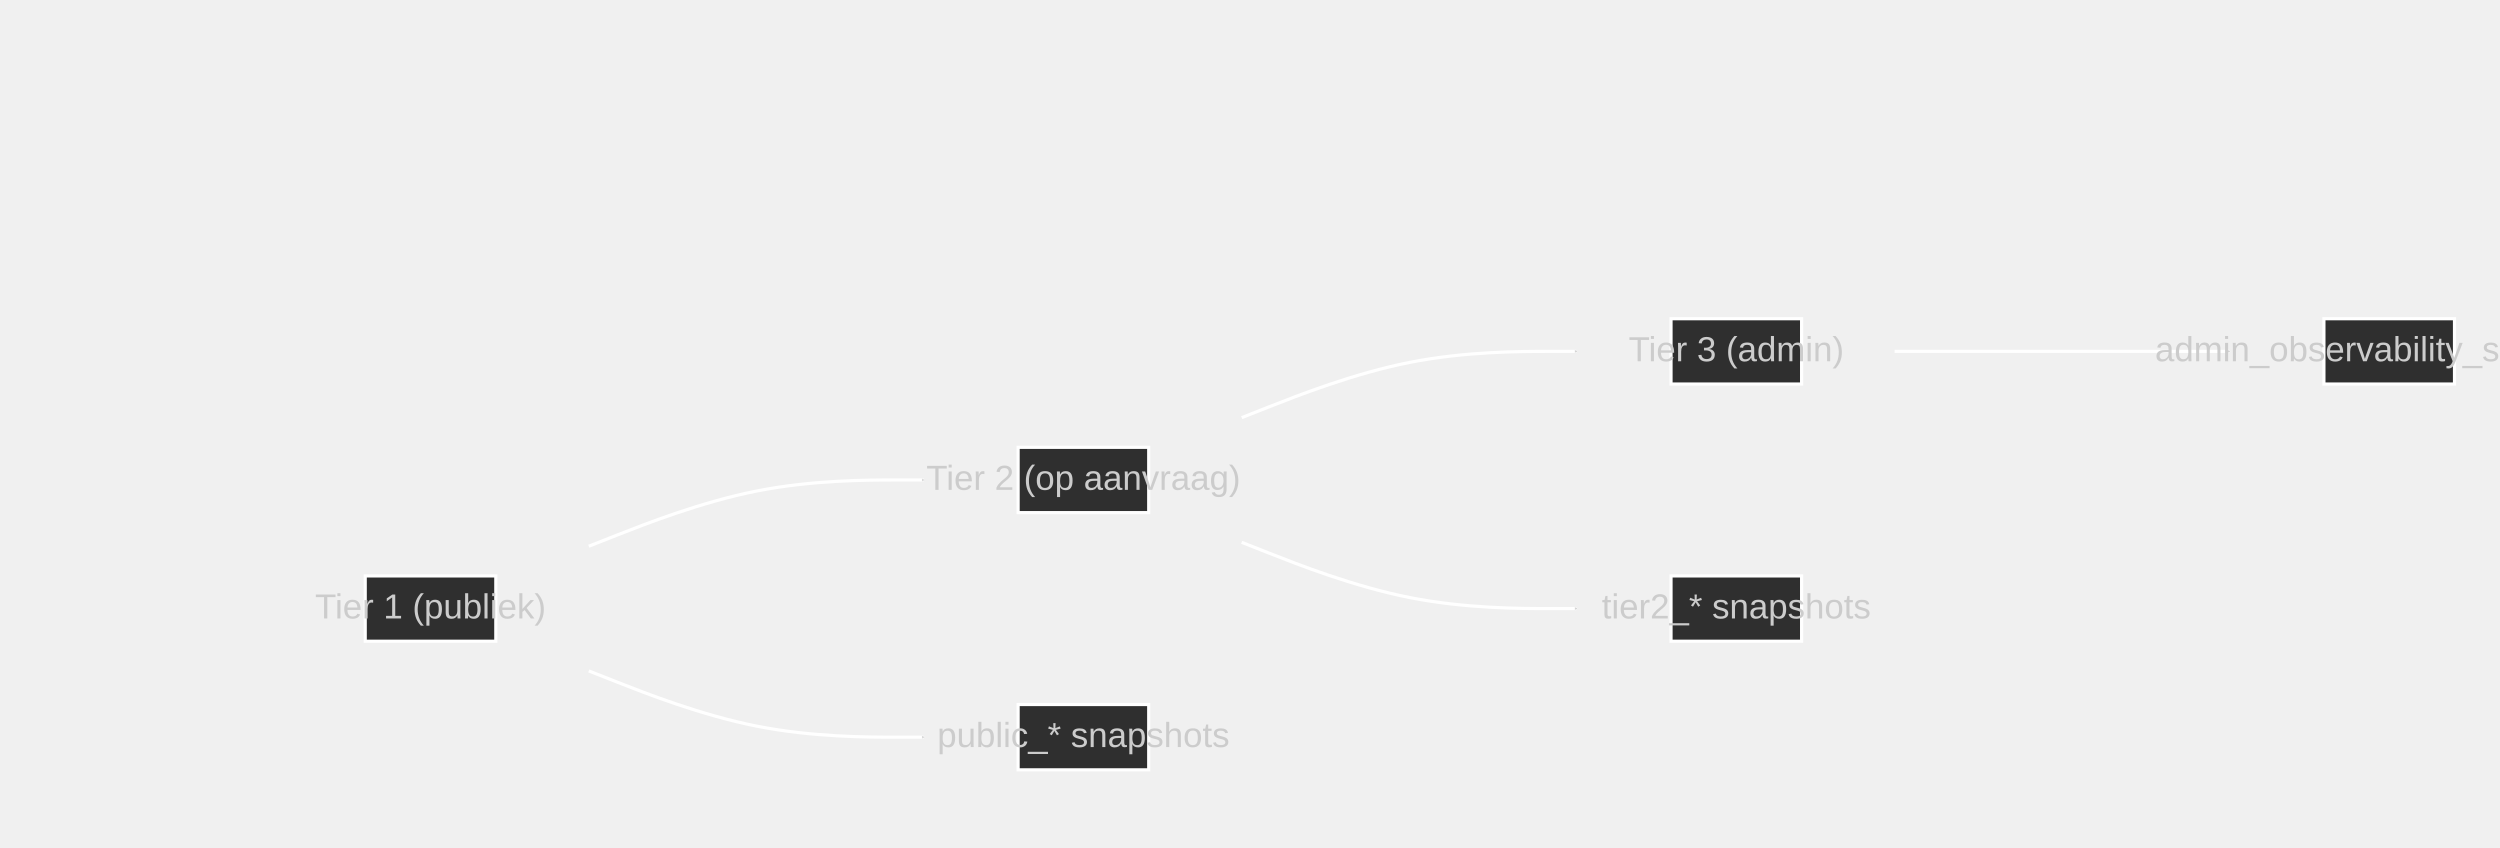
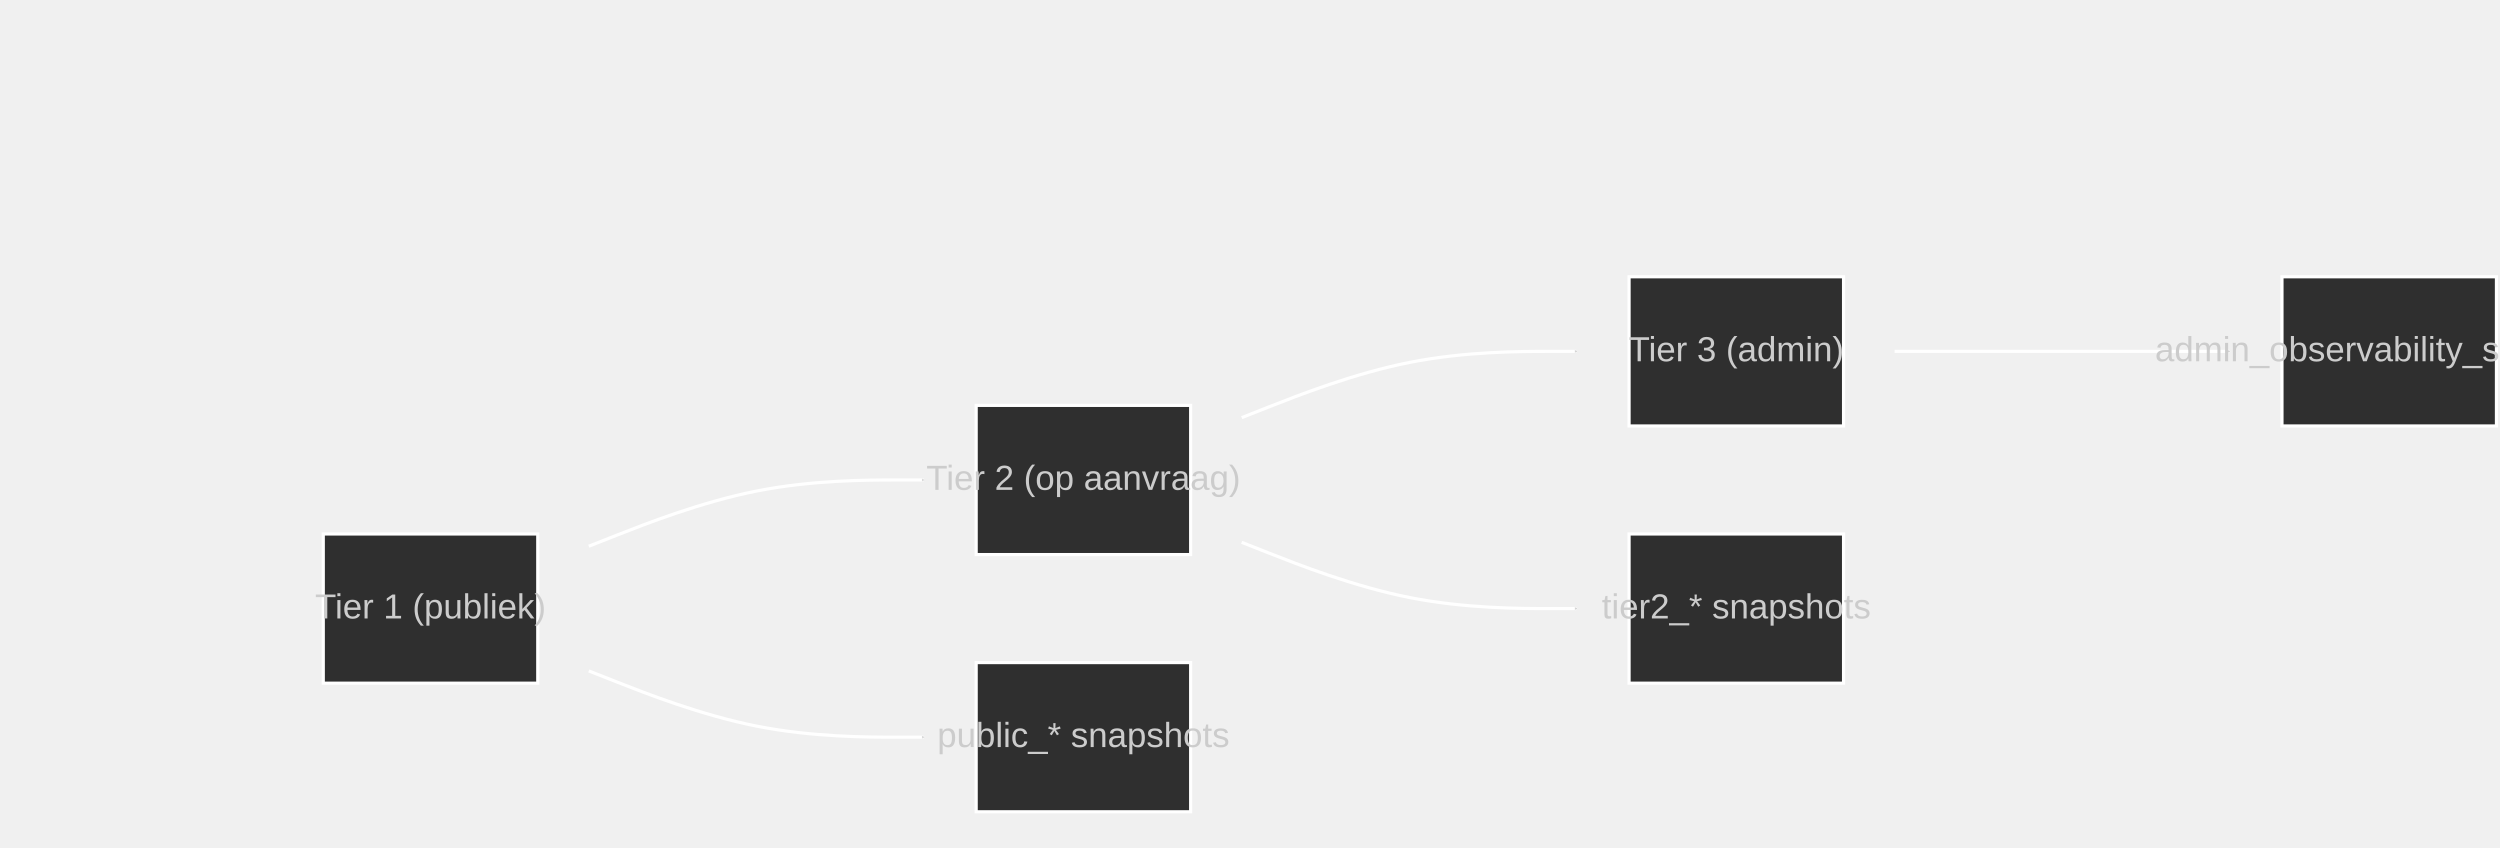
<svg xmlns="http://www.w3.org/2000/svg" id="tier-model-observability" width="100%" class="flowchart" style="max-width: 100%;" viewBox="-680 -580 6318 2143" role="graphics-document document" aria-roledescription="flowchart-v2">
  <style>#tier-model-observability{font-family:"trebuchet ms",verdana,arial,sans-serif;font-size:88px;fill:#ccc;}@keyframes edge-animation-frame{from{stroke-dashoffset:0;}}@keyframes dash{to{stroke-dashoffset:0;}}#tier-model-observability .edge-animation-slow{stroke-dasharray:9,5!important;stroke-dashoffset:900;animation:dash 50s linear infinite;stroke-linecap:round;}#tier-model-observability .edge-animation-fast{stroke-dasharray:9,5!important;stroke-dashoffset:900;animation:dash 20s linear infinite;stroke-linecap:round;}#tier-model-observability .error-icon{fill:#a44141;}#tier-model-observability .error-text{fill:#ddd;stroke:#ddd;}#tier-model-observability .edge-thickness-normal{stroke-width:8px;}#tier-model-observability .edge-thickness-thick{stroke-width:3.5px;}#tier-model-observability .edge-pattern-solid{stroke-dasharray:0;}#tier-model-observability .edge-thickness-invisible{stroke-width:0;fill:none;}#tier-model-observability .edge-pattern-dashed{stroke-dasharray:3;}#tier-model-observability .edge-pattern-dotted{stroke-dasharray:2;}#tier-model-observability .marker{fill:lightgrey;stroke:#ffffff;}#tier-model-observability .marker.cross{stroke:#ffffff;}#tier-model-observability svg{font-family:"trebuchet ms",verdana,arial,sans-serif;font-size:88px;}#tier-model-observability p{margin:0;}#tier-model-observability .label{font-family:"trebuchet ms",verdana,arial,sans-serif;color:#ccc;}#tier-model-observability .cluster-label text{fill:#F9FFFE;}#tier-model-observability .cluster-label span{color:#F9FFFE;}#tier-model-observability .cluster-label span p{background-color:transparent;}#tier-model-observability .label text,#tier-model-observability span{fill:#ccc;color:#ccc;}#tier-model-observability .node rect,#tier-model-observability .node circle,#tier-model-observability .node ellipse,#tier-model-observability .node polygon,#tier-model-observability .node path{fill:#2f2f2f;stroke:#ffffff;stroke-width:8px;}#tier-model-observability .rough-node .label text,#tier-model-observability .node .label text,#tier-model-observability .image-shape .label,#tier-model-observability .icon-shape .label{text-anchor:middle;}#tier-model-observability .node .katex path{fill:#000;stroke:#000;stroke-width:8px;}#tier-model-observability .rough-node .label,#tier-model-observability .node .label,#tier-model-observability .image-shape .label,#tier-model-observability .icon-shape .label{text-align:center;}#tier-model-observability .node.clickable{cursor:pointer;}#tier-model-observability .root .anchor path{fill:lightgrey!important;stroke-width:0;stroke:#ffffff;}#tier-model-observability .arrowheadPath{fill:lightgrey;}#tier-model-observability .edgePath .path{stroke:#ffffff;stroke-width:8px;}#tier-model-observability .flowchart-link{stroke:#ffffff;fill:none;}#tier-model-observability .edgeLabel{background-color:hsl(0, 0%, 34.412%);text-align:center;}#tier-model-observability .edgeLabel p{background-color:hsl(0, 0%, 34.412%);}#tier-model-observability .edgeLabel rect{opacity:0.5;background-color:hsl(0, 0%, 34.412%);fill:hsl(0, 0%, 34.412%);}#tier-model-observability .labelBkg{background-color:rgba(87.75, 87.75, 87.75, 0.5);}#tier-model-observability .cluster rect{fill:hsl(180, 1.587%, 28.353%);stroke:rgba(255, 255, 255, 0.25);stroke-width:8px;}#tier-model-observability .cluster text{fill:#F9FFFE;}#tier-model-observability .cluster span{color:#F9FFFE;}#tier-model-observability div.mermaidTooltip{position:absolute;text-align:center;max-width: 100%;padding:2px;font-family:"trebuchet ms",verdana,arial,sans-serif;font-size:66px;background:hsl(20, 1.587%, 12.353%);border:1px solid rgba(255, 255, 255, 0.25);border-radius:2px;pointer-events:none;z-index:100;}#tier-model-observability .flowchartTitleText{text-anchor:middle;font-size:99px;fill:#ccc;}#tier-model-observability rect.text{fill:none;stroke-width:0;}#tier-model-observability .icon-shape,#tier-model-observability .image-shape{background-color:hsl(0, 0%, 34.412%);text-align:center;}#tier-model-observability .icon-shape p,#tier-model-observability .image-shape p{background-color:hsl(0, 0%, 34.412%);padding:2px;}#tier-model-observability .icon-shape .label rect,#tier-model-observability .image-shape .label rect{opacity:0.5;background-color:hsl(0, 0%, 34.412%);fill:hsl(0, 0%, 34.412%);}#tier-model-observability .label-icon{display:inline-block;height:1em;overflow:visible;vertical-align:-0.125em;}#tier-model-observability .node .label-icon path{fill:currentColor;stroke:revert;stroke-width:revert;}#tier-model-observability :root{--mermaid-font-family:"trebuchet ms",verdana,arial,sans-serif;}</style>
  <g>
    <marker id="tier-model-observability_flowchart-v2-pointEnd" class="marker flowchart-v2" viewBox="0 0 10 10" refX="5" refY="5" markerUnits="userSpaceOnUse" markerWidth="8" markerHeight="8" orient="auto">
      <path d="M 0 0 L 10 5 L 0 10 z" class="arrowMarkerPath" style="stroke-width: 1; stroke-dasharray: 1,0;" />
    </marker>
    <marker id="tier-model-observability_flowchart-v2-pointStart" class="marker flowchart-v2" viewBox="0 0 10 10" refX="4.5" refY="5" markerUnits="userSpaceOnUse" markerWidth="8" markerHeight="8" orient="auto">
      <path d="M 0 5 L 10 10 L 10 0 z" class="arrowMarkerPath" style="stroke-width: 1; stroke-dasharray: 1,0;" />
    </marker>
    <marker id="tier-model-observability_flowchart-v2-circleEnd" class="marker flowchart-v2" viewBox="0 0 10 10" refX="11" refY="5" markerUnits="userSpaceOnUse" markerWidth="11" markerHeight="11" orient="auto">
      <circle cx="5" cy="5" r="5" class="arrowMarkerPath" style="stroke-width: 1; stroke-dasharray: 1,0;" />
    </marker>
    <marker id="tier-model-observability_flowchart-v2-circleStart" class="marker flowchart-v2" viewBox="0 0 10 10" refX="-1" refY="5" markerUnits="userSpaceOnUse" markerWidth="11" markerHeight="11" orient="auto">
      <circle cx="5" cy="5" r="5" class="arrowMarkerPath" style="stroke-width: 1; stroke-dasharray: 1,0;" />
    </marker>
    <marker id="tier-model-observability_flowchart-v2-crossEnd" class="marker cross flowchart-v2" viewBox="0 0 11 11" refX="12" refY="5.2" markerUnits="userSpaceOnUse" markerWidth="11" markerHeight="11" orient="auto">
      <path d="M 1,1 l 9,9 M 10,1 l -9,9" class="arrowMarkerPath" style="stroke-width: 2; stroke-dasharray: 1,0;" />
    </marker>
    <marker id="tier-model-observability_flowchart-v2-crossStart" class="marker cross flowchart-v2" viewBox="0 0 11 11" refX="-1" refY="5.2" markerUnits="userSpaceOnUse" markerWidth="11" markerHeight="11" orient="auto">
      <path d="M 1,1 l 9,9 M 10,1 l -9,9" class="arrowMarkerPath" style="stroke-width: 2; stroke-dasharray: 1,0;" />
    </marker>
    <g class="root">
      <g class="clusters" />
      <g class="edgePaths">
        <path d="M808,800.424L878.833,772.52C949.667,744.616,1091.333,688.808,1232.333,660.904C1373.333,633,1513.667,633,1583.833,633L1654,633" id="L_Tier1_Tier2_0" class=" edge-thickness-normal edge-pattern-solid edge-thickness-normal edge-pattern-solid flowchart-link" style=";" data-edge="true" data-et="edge" data-id="L_Tier1_Tier2_0" data-points="W3sieCI6ODA4LCJ5Ijo4MDAuNDI0MjQyNDI0MjQyNX0seyJ4IjoxMjMzLCJ5Ijo2MzN9LHsieCI6MTY1OCwieSI6NjMzfV0=" marker-end="url(#tier-model-observability_flowchart-v2-pointEnd)" />
        <path d="M2458,475.424L2528.833,447.52C2599.667,419.616,2741.333,363.808,2882.333,335.904C3023.333,308,3163.667,308,3233.833,308L3304,308" id="L_Tier2_Tier3_0" class=" edge-thickness-normal edge-pattern-solid edge-thickness-normal edge-pattern-solid flowchart-link" style=";" data-edge="true" data-et="edge" data-id="L_Tier2_Tier3_0" data-points="W3sieCI6MjQ1OCwieSI6NDc1LjQyNDI0MjQyNDI0MjQ0fSx7IngiOjI4ODMsInkiOjMwOH0seyJ4IjozMzA4LCJ5IjozMDh9XQ==" marker-end="url(#tier-model-observability_flowchart-v2-pointEnd)" />
        <path d="M808,1115.576L878.833,1143.48C949.667,1171.384,1091.333,1227.192,1232.333,1255.096C1373.333,1283,1513.667,1283,1583.833,1283L1654,1283" id="L_Tier1_SnapPublic_0" class=" edge-thickness-normal edge-pattern-solid edge-thickness-normal edge-pattern-solid flowchart-link" style=";" data-edge="true" data-et="edge" data-id="L_Tier1_SnapPublic_0" data-points="W3sieCI6ODA4LCJ5IjoxMTE1LjU3NTc1NzU3NTc1NzV9LHsieCI6MTIzMywieSI6MTI4M30seyJ4IjoxNjU4LCJ5IjoxMjgzfV0=" marker-end="url(#tier-model-observability_flowchart-v2-pointEnd)" />
        <path d="M2458,790.576L2528.833,818.48C2599.667,846.384,2741.333,902.192,2882.333,930.096C3023.333,958,3163.667,958,3233.833,958L3304,958" id="L_Tier2_SnapTier2_0" class=" edge-thickness-normal edge-pattern-solid edge-thickness-normal edge-pattern-solid flowchart-link" style=";" data-edge="true" data-et="edge" data-id="L_Tier2_SnapTier2_0" data-points="W3sieCI6MjQ1OCwieSI6NzkwLjU3NTc1NzU3NTc1NzV9LHsieCI6Mjg4MywieSI6OTU4fSx7IngiOjMzMDgsInkiOjk1OH1d" marker-end="url(#tier-model-observability_flowchart-v2-pointEnd)" />
        <path d="M4108,308L4178.833,308C4249.667,308,4391.333,308,4532.333,308C4673.333,308,4813.667,308,4883.833,308L4954,308" id="L_Tier3_SnapAdmin_0" class=" edge-thickness-normal edge-pattern-solid edge-thickness-normal edge-pattern-solid flowchart-link" style=";" data-edge="true" data-et="edge" data-id="L_Tier3_SnapAdmin_0" data-points="W3sieCI6NDEwOCwieSI6MzA4fSx7IngiOjQ1MzMsInkiOjMwOH0seyJ4Ijo0OTU4LCJ5IjozMDh9XQ==" marker-end="url(#tier-model-observability_flowchart-v2-pointEnd)" />
      </g>
      <g class="edgeLabels">
        <g class="edgeLabel">
          <g class="label" data-id="L_Tier1_Tier2_0" transform="translate(-400, -300)">
            <text y="-10.1" text-anchor="middle">
              <tspan class="text-outer-tspan row" x="0" y="-0.1em" dy="1.1em" text-anchor="middle" />
            </text>
          </g>
        </g>
        <g>
          <rect class="background" style="stroke: none" />
        </g>
        <g class="edgeLabel">
          <g class="label" data-id="L_Tier2_Tier3_0" transform="translate(-400, -300)">
            <text y="-10.1" text-anchor="middle">
              <tspan class="text-outer-tspan row" x="0" y="-0.1em" dy="1.1em" text-anchor="middle" />
            </text>
          </g>
        </g>
        <g>
          <rect class="background" style="stroke: none" />
        </g>
        <g class="edgeLabel">
          <g class="label" data-id="L_Tier1_SnapPublic_0" transform="translate(-400, -300)">
            <text y="-10.1" text-anchor="middle">
              <tspan class="text-outer-tspan row" x="0" y="-0.1em" dy="1.1em" text-anchor="middle" />
            </text>
          </g>
        </g>
        <g>
          <rect class="background" style="stroke: none" />
        </g>
        <g class="edgeLabel">
          <g class="label" data-id="L_Tier2_SnapTier2_0" transform="translate(-400, -300)">
            <text y="-10.1" text-anchor="middle">
              <tspan class="text-outer-tspan row" x="0" y="-0.1em" dy="1.1em" text-anchor="middle" />
            </text>
          </g>
        </g>
        <g>
          <rect class="background" style="stroke: none" />
        </g>
        <g class="edgeLabel">
          <g class="label" data-id="L_Tier3_SnapAdmin_0" transform="translate(-400, -300)">
            <text y="-10.1" text-anchor="middle">
              <tspan class="text-outer-tspan row" x="0" y="-0.1em" dy="1.1em" text-anchor="middle" />
            </text>
          </g>
        </g>
        <g>
          <rect class="background" style="stroke: none" />
        </g>
      </g>
      <g class="nodes">
        <g class="node default  " id="flowchart-Tier1-0" transform="translate(408, 958)">
-           <rect class="basic label-container" style="" x="-165" y="-82.5" width="330" height="165" fill="#2f2f2f" />
+           <rect class="basic label-container" style="" x="-271" y="-188.5" width="542" height="377" fill="#2f2f2f" />
          <g class="label" style="" transform="translate(0, 0)">
            <rect />
            <text x="0" y="0" text-anchor="middle" dominant-baseline="middle" style="font-size:88px;fill:#ccc;">Tier 1 (publiek)</text>
          </g>
        </g>
        <g class="node default  " id="flowchart-Tier2-1" transform="translate(2058, 633)">
-           <rect class="basic label-container" style="" x="-165" y="-82.5" width="330" height="165" fill="#2f2f2f" />
+           <rect class="basic label-container" style="" x="-271" y="-188.5" width="542" height="377" fill="#2f2f2f" />
          <g class="label" style="" transform="translate(0, 0)">
            <rect />
            <text x="0" y="0" text-anchor="middle" dominant-baseline="middle" style="font-size:88px;fill:#ccc;">Tier 2 (op aanvraag)</text>
          </g>
        </g>
        <g class="node default  " id="flowchart-Tier3-3" transform="translate(3708, 308)">
-           <rect class="basic label-container" style="" x="-165" y="-82.5" width="330" height="165" fill="#2f2f2f" />
+           <rect class="basic label-container" style="" x="-271" y="-188.5" width="542" height="377" fill="#2f2f2f" />
          <g class="label" style="" transform="translate(0, 0)">
            <rect />
            <text x="0" y="0" text-anchor="middle" dominant-baseline="middle" style="font-size:88px;fill:#ccc;">Tier 3 (admin)</text>
          </g>
        </g>
        <g class="node default  " id="flowchart-SnapPublic-5" transform="translate(2058, 1283)">
-           <rect class="basic label-container" style="" x="-165" y="-82.5" width="330" height="165" fill="#2f2f2f" />
+           <rect class="basic label-container" style="" x="-271" y="-188.5" width="542" height="377" fill="#2f2f2f" />
          <g class="label" style="" transform="translate(0, 0)">
            <rect />
            <text x="0" y="0" text-anchor="middle" dominant-baseline="middle" style="font-size:88px;fill:#ccc;">public_* snapshots</text>
          </g>
        </g>
        <g class="node default  " id="flowchart-SnapTier2-7" transform="translate(3708, 958)">
-           <rect class="basic label-container" style="" x="-165" y="-82.5" width="330" height="165" fill="#2f2f2f" />
+           <rect class="basic label-container" style="" x="-271" y="-188.5" width="542" height="377" fill="#2f2f2f" />
          <g class="label" style="" transform="translate(0, 0)">
            <rect />
            <text x="0" y="0" text-anchor="middle" dominant-baseline="middle" style="font-size:88px;fill:#ccc;">tier2_* snapshots</text>
          </g>
        </g>
        <g class="node default  " id="flowchart-SnapAdmin-9" transform="translate(5358, 308)">
-           <rect class="basic label-container" style="" x="-165" y="-82.5" width="330" height="165" fill="#2f2f2f" />
+           <rect class="basic label-container" style="" x="-271" y="-188.5" width="542" height="377" fill="#2f2f2f" />
          <g class="label" style="" transform="translate(0, 0)">
            <rect />
            <text x="0" y="0" text-anchor="middle" dominant-baseline="middle" style="font-size:88px;fill:#ccc;">admin_observability_snapshot</text>
          </g>
        </g>
      </g>
    </g>
  </g>
</svg>
